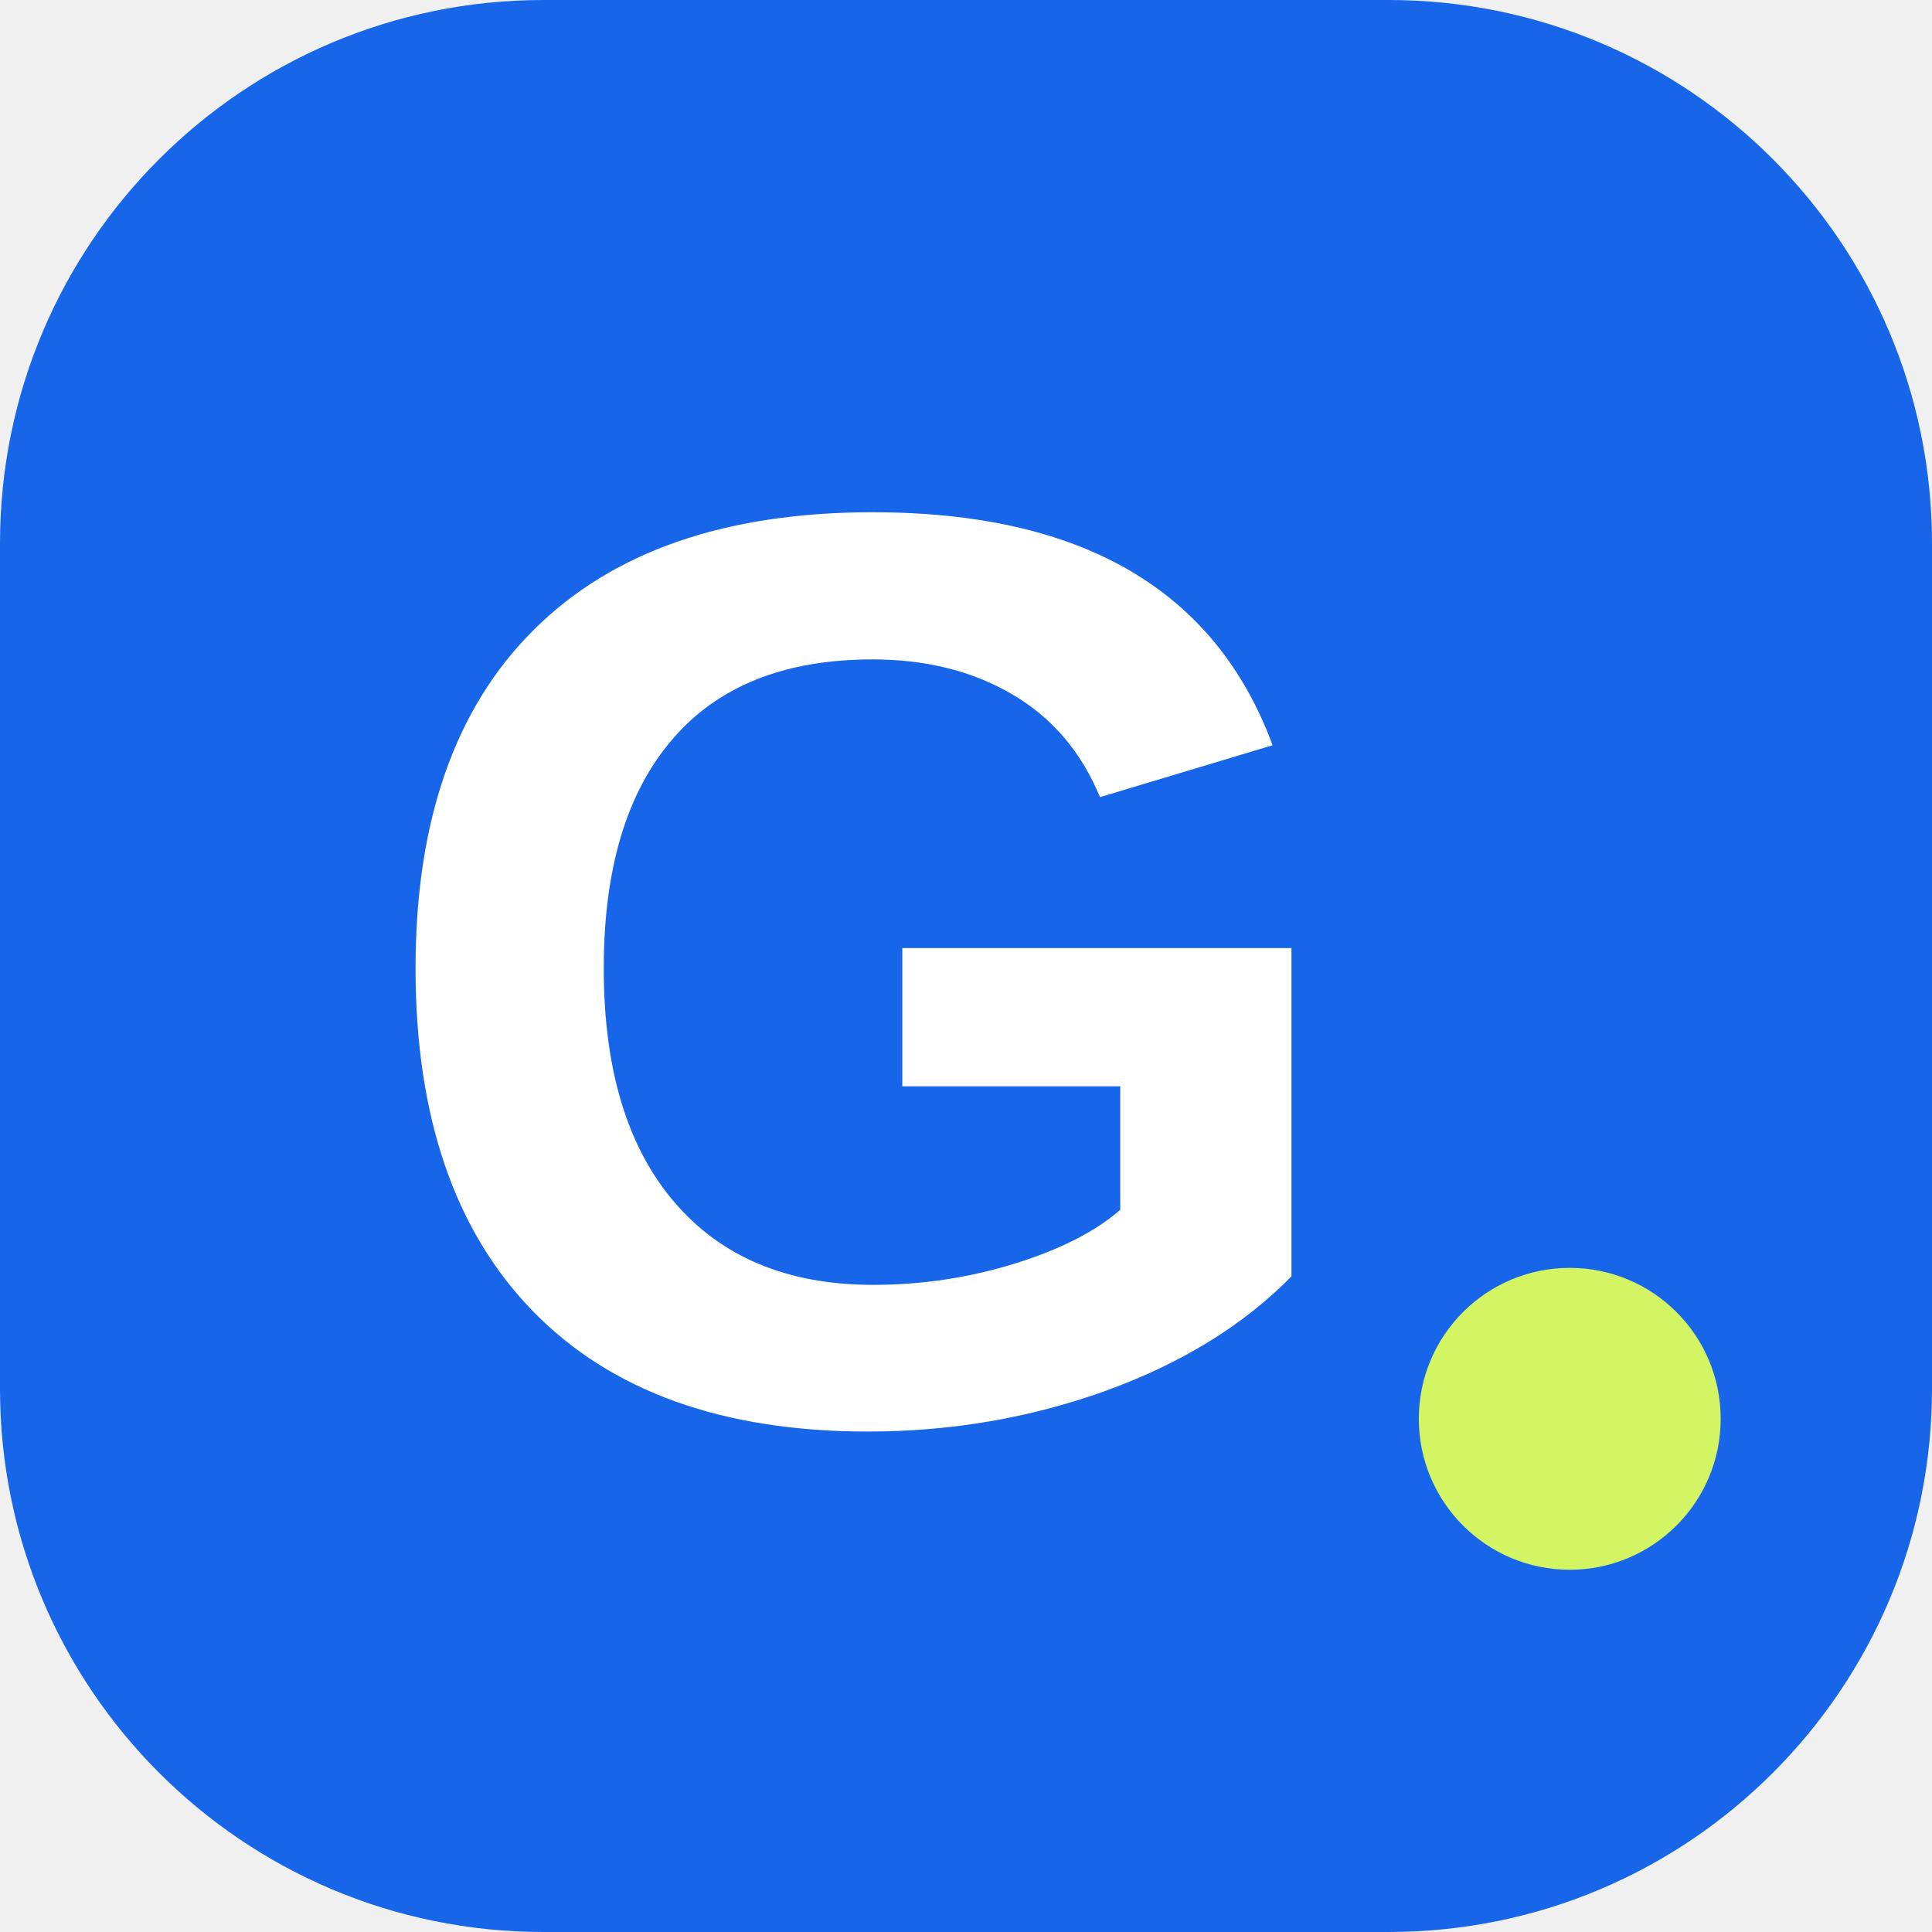
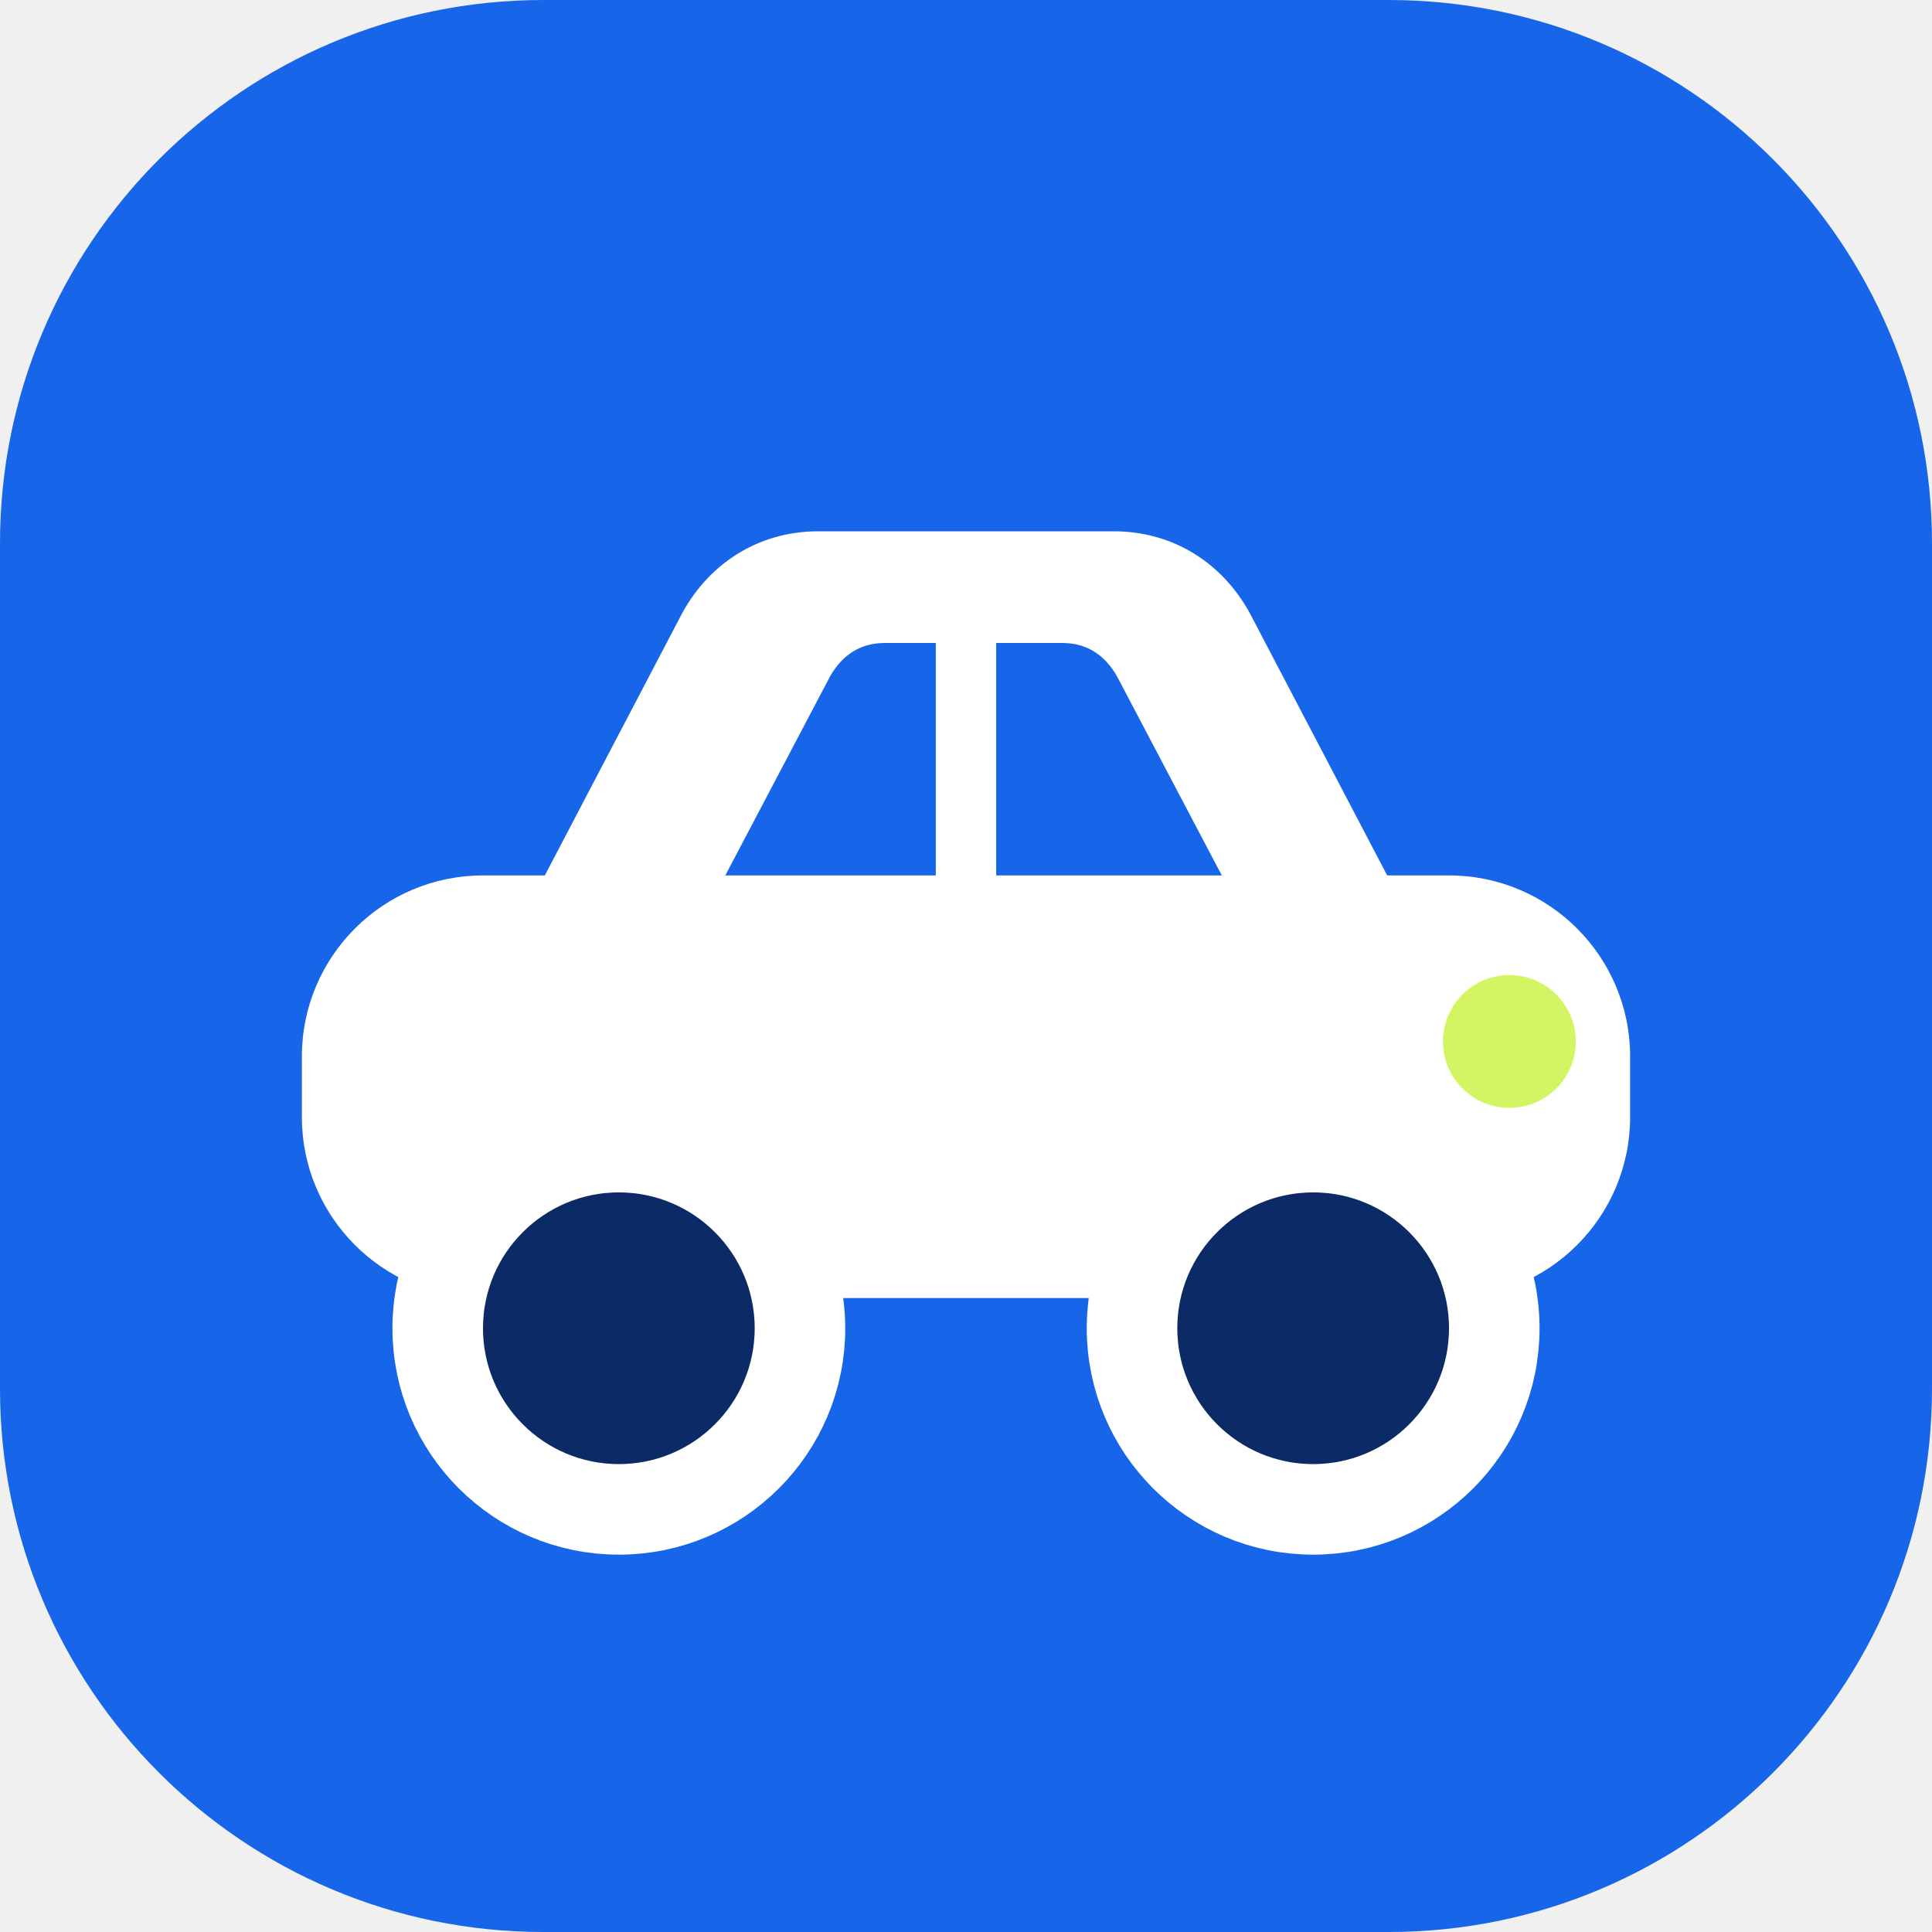
<svg xmlns="http://www.w3.org/2000/svg" viewBox="0 0 64 64">
  <rect width="64" height="64" rx="18" fill="#1765e8" />
-   <text x="12" y="47" font-family="Arial" font-weight="bold" font-size="43" fill="white">G</text>
-   <circle cx="52" cy="47" r="5" fill="#d4f563" />
+   <path d="M17 31l5.5-10.5c.9-1.8 2.6-2.9 4.6-2.9h9.8c2 0 3.7 1.1 4.6 2.9L47 31z" fill="#fff" />
+   <path d="M23.5 30l4-7.6c.4-.7 1-1.1 1.8-1.1H31V30zm9.5 0v-8.7h2.2c.8 0 1.4.4 1.8 1.1l4 7.6z" fill="#1765e8" />
+   <rect x="10" y="29" width="44" height="14" rx="6" fill="#fff" />
+   <circle cx="20.5" cy="44" r="6" fill="#0b2a66" stroke="#fff" stroke-width="3" />
+   <circle cx="43.5" cy="44" r="6" fill="#0b2a66" stroke="#fff" stroke-width="3" />
+   <circle cx="50" cy="34.5" r="2.2" fill="#d4f563" />
</svg>
